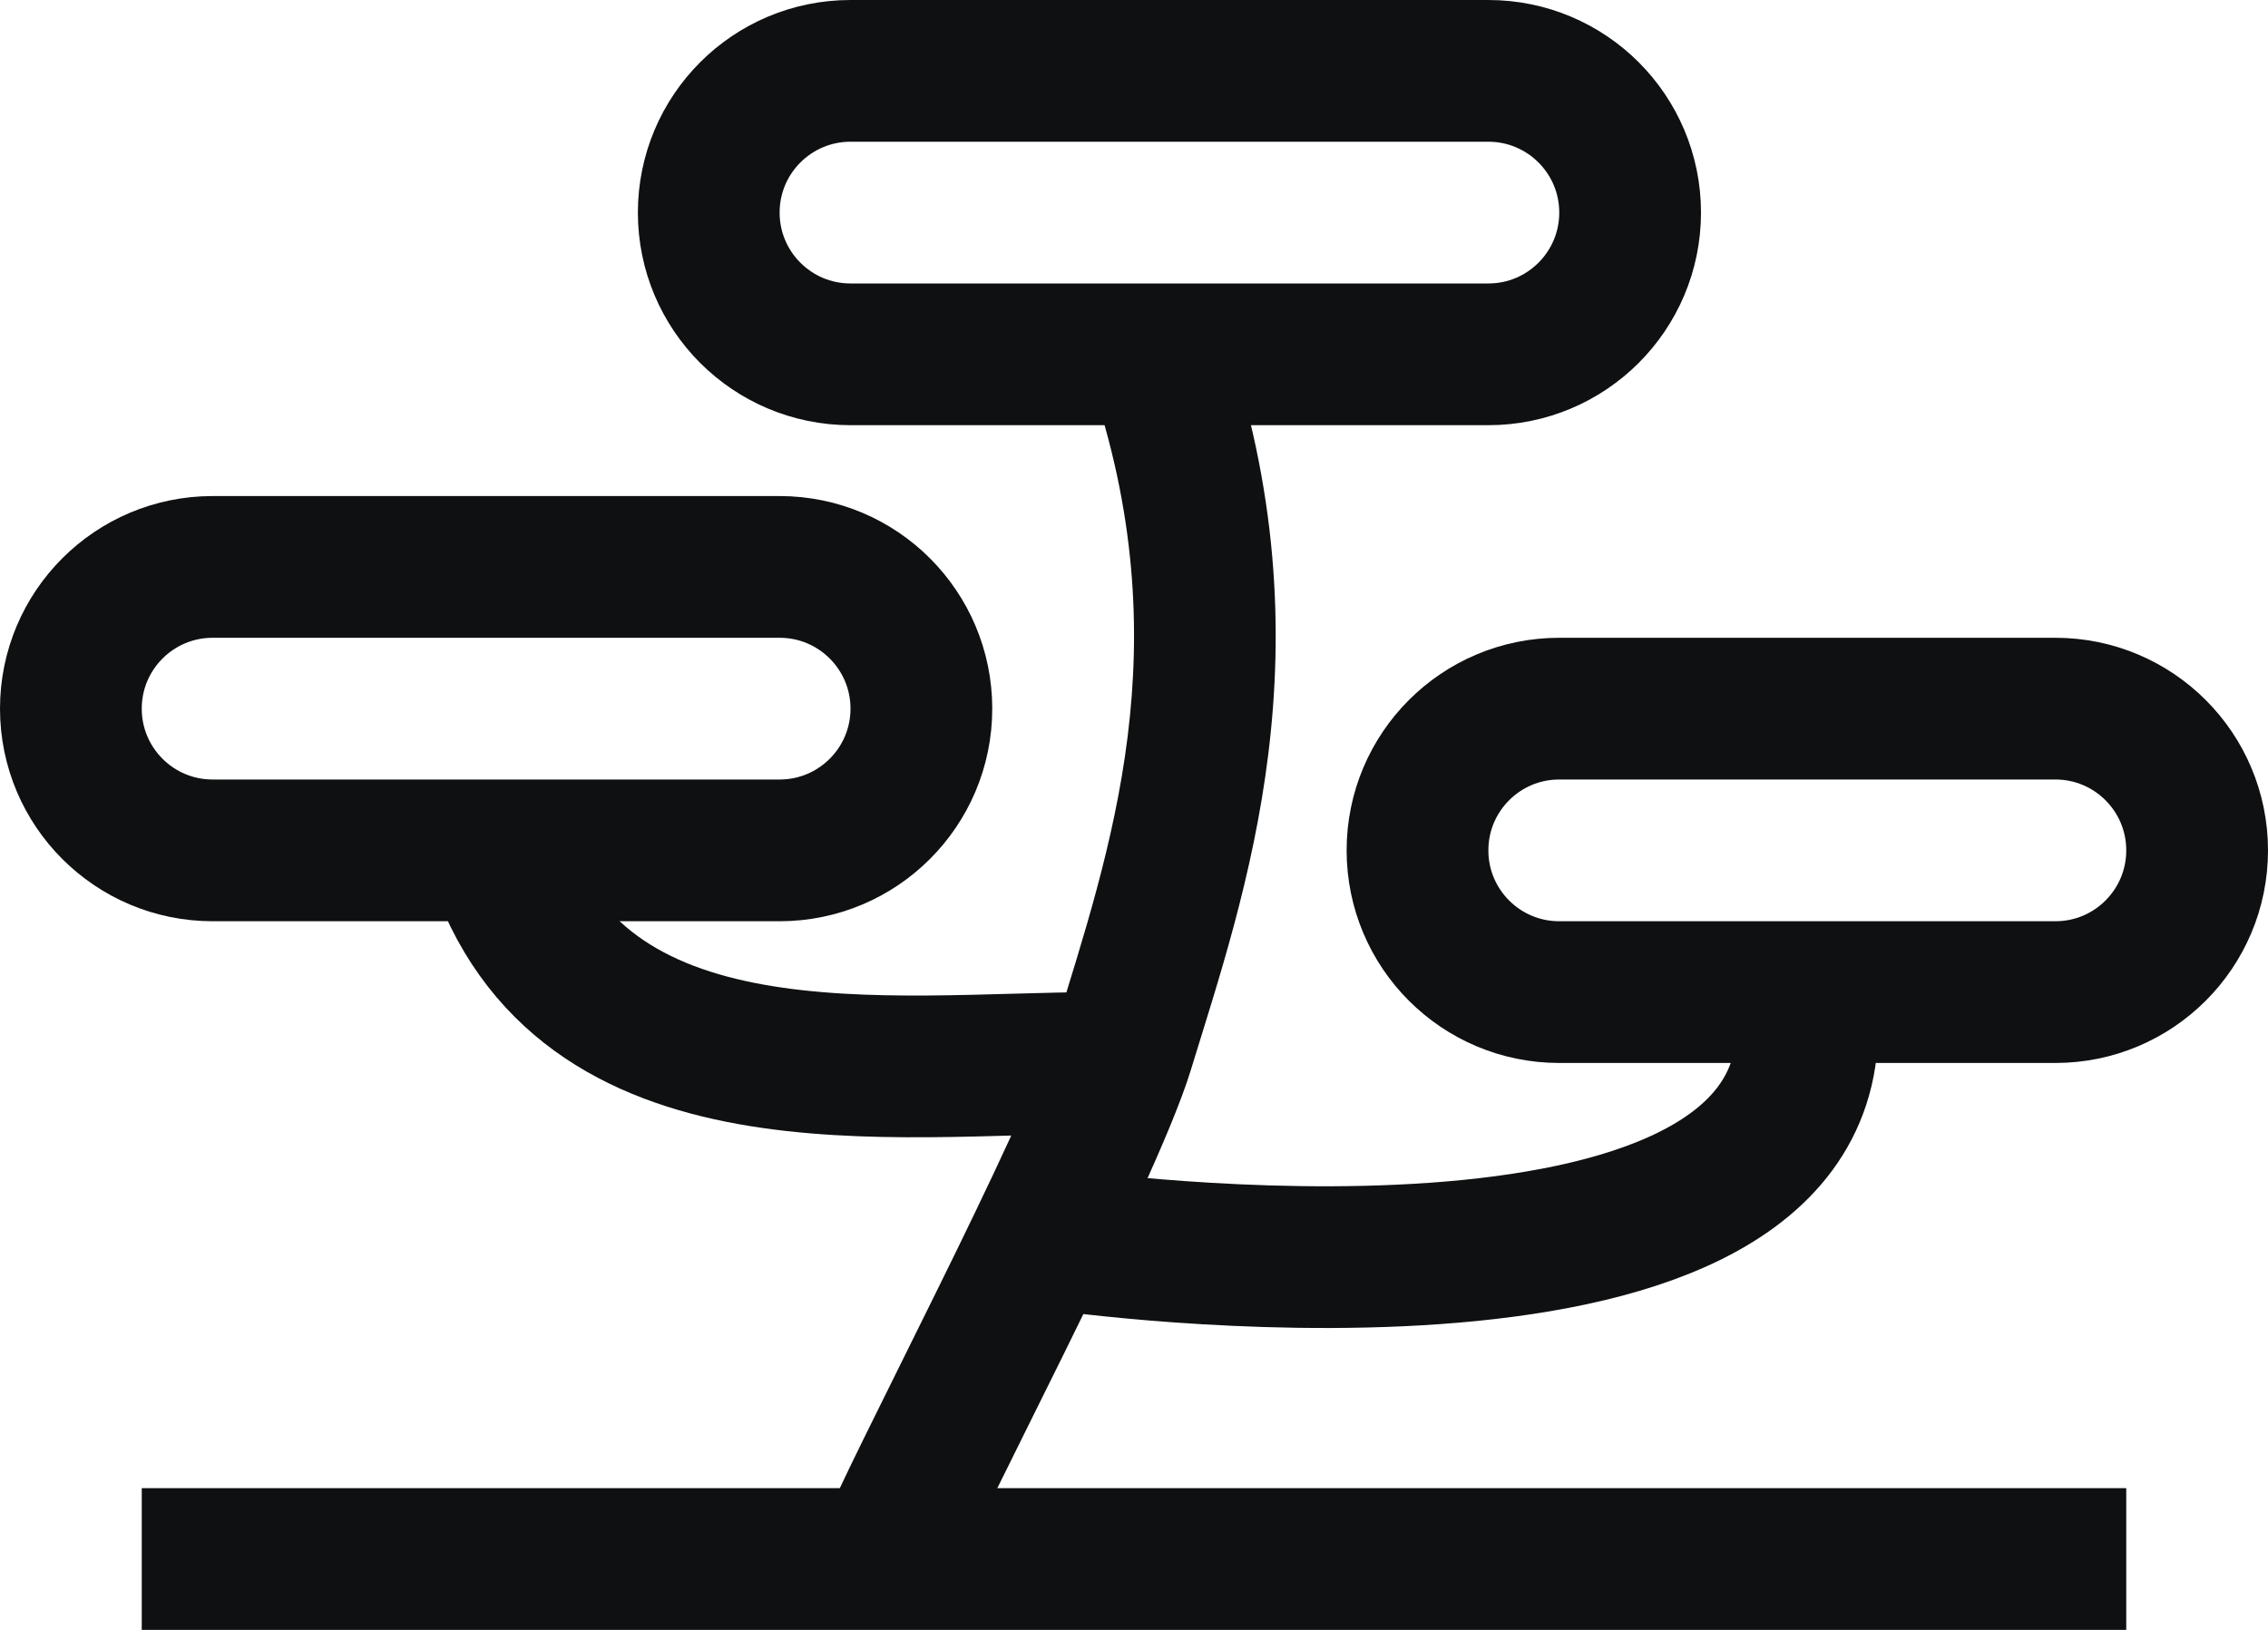
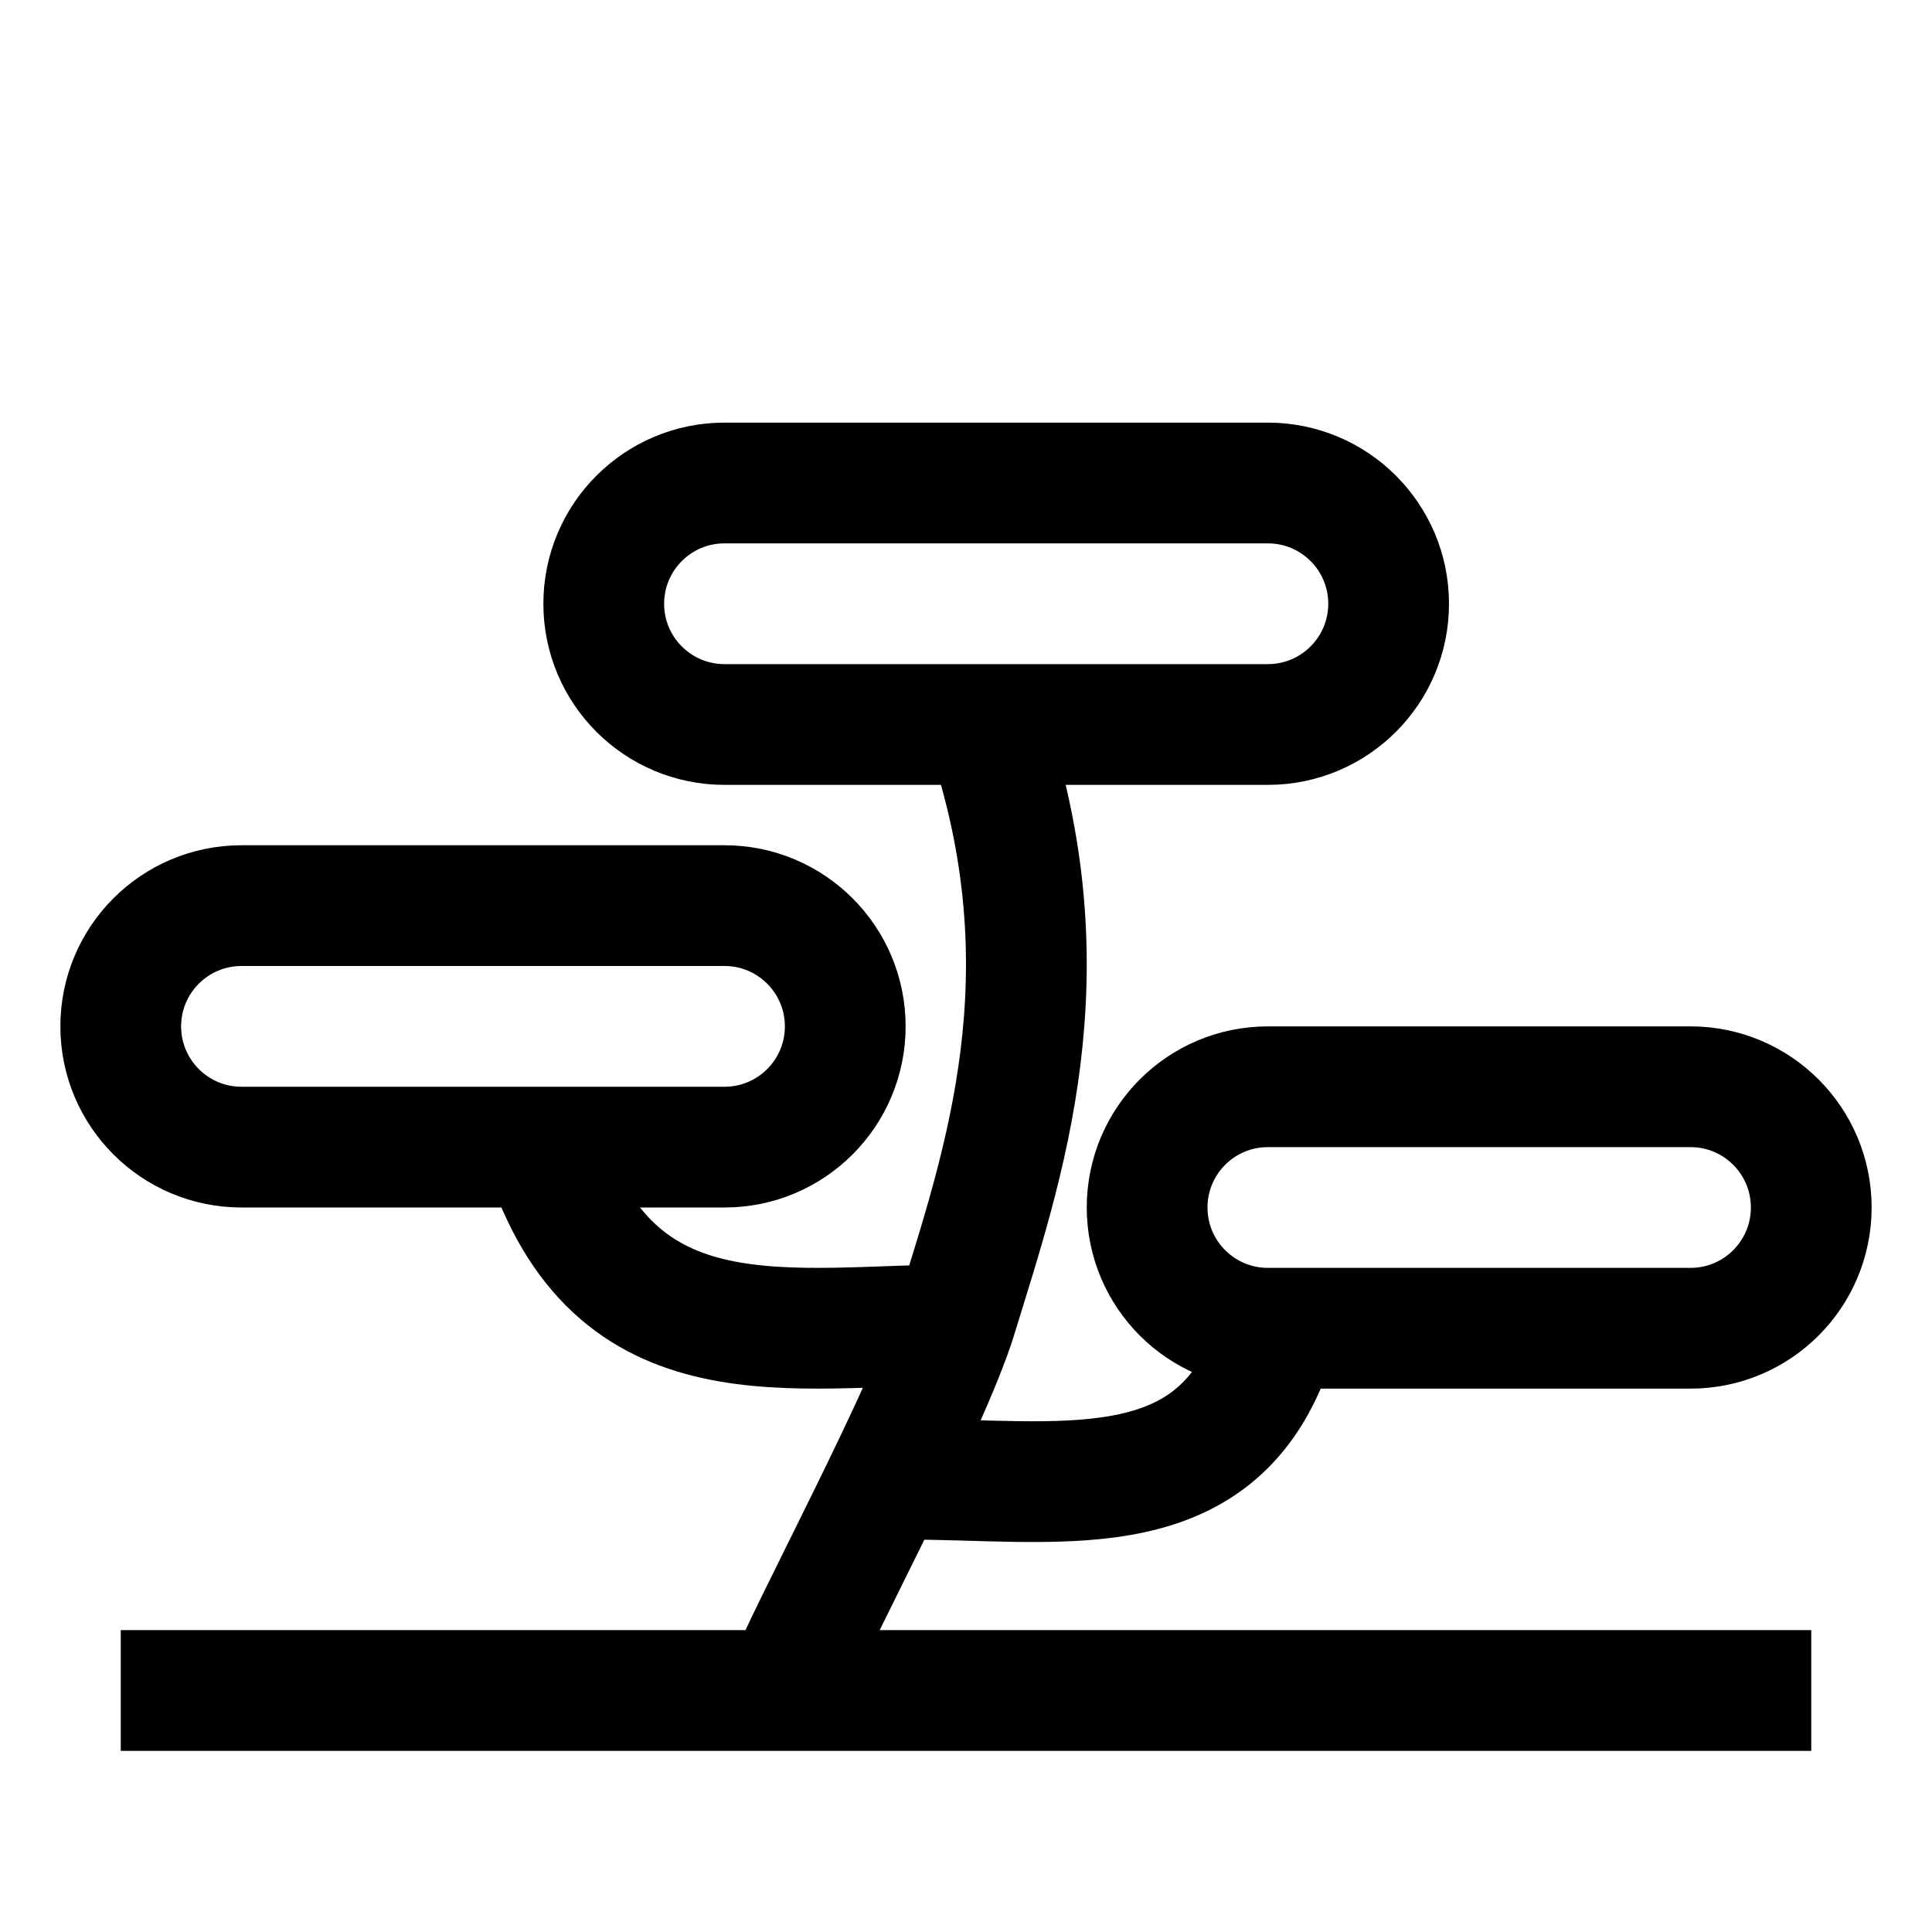
- <svg xmlns="http://www.w3.org/2000/svg" width="32" height="23" viewBox="0 0 32 23" fill="none">
-   <line x1="2" y1="22" x2="30" y2="22" stroke="#0E1011" stroke-width="2" />
-   <rect x="1" y="8" width="12" height="4" rx="2" stroke="#0E1011" stroke-width="2" />
-   <rect x="10" y="1" width="13" height="4" rx="2" stroke="#0E1011" stroke-width="2" />
-   <path d="M20 12C20 10.895 20.895 10 22 10H29C30.105 10 31 10.895 31 12C31 13.105 30.105 14 29 14H22C20.895 14 20 13.105 20 12Z" stroke="#0E1011" stroke-width="2" />
-   <path d="M15.845 14.806L14.889 14.514L15.845 14.806ZM13.439 22.345C13.495 22.191 13.685 21.786 13.987 21.171C14.282 20.571 14.634 19.867 15.011 19.103C15.731 17.64 16.535 15.97 16.802 15.099L14.889 14.514C14.682 15.192 13.971 16.688 13.216 18.219C12.855 18.953 12.48 19.703 12.192 20.29C11.911 20.863 11.663 21.379 11.561 21.655L13.439 22.345ZM16.802 15.099C17.558 12.629 18.807 9.149 17.265 4.674L15.374 5.326C16.678 9.11 15.662 11.991 14.889 14.514L16.802 15.099Z" fill="#0E1011" />
-   <path d="M15 17.5C15 17.5 25.5 19 25.5 14.5" stroke="#0E1011" stroke-width="2" />
-   <path d="M15.5 15C12.583 15 8.167 15.675 7 12" stroke="#0E1011" stroke-width="2" />
+ <svg xmlns="http://www.w3.org/2000/svg" width="32" height="32" viewBox="0 0 32 32" fill="none">
+   <line x1="2" y1="28" x2="30" y2="28" stroke="black" stroke-width="2" />
+   <rect x="2" y="15" width="12" height="4" rx="2" stroke="black" stroke-width="2" />
+   <rect x="10" y="8" width="13" height="4" rx="2" stroke="black" stroke-width="2" />
+   <rect x="19" y="18" width="11" height="4" rx="2" stroke="black" stroke-width="2" />
+   <path d="M13 28C13.316 27.14 15.371 23.355 15.845 21.806C16.61 19.31 17.742 16.129 16.32 12" stroke="black" stroke-width="2" />
+   <path d="M15 24.5C17.5 24.5 20 25 21 22.5" stroke="black" stroke-width="2" />
+   <path d="M16 21.94C13.083 21.94 10.167 22.675 9 19" stroke="black" stroke-width="2" />
</svg>
